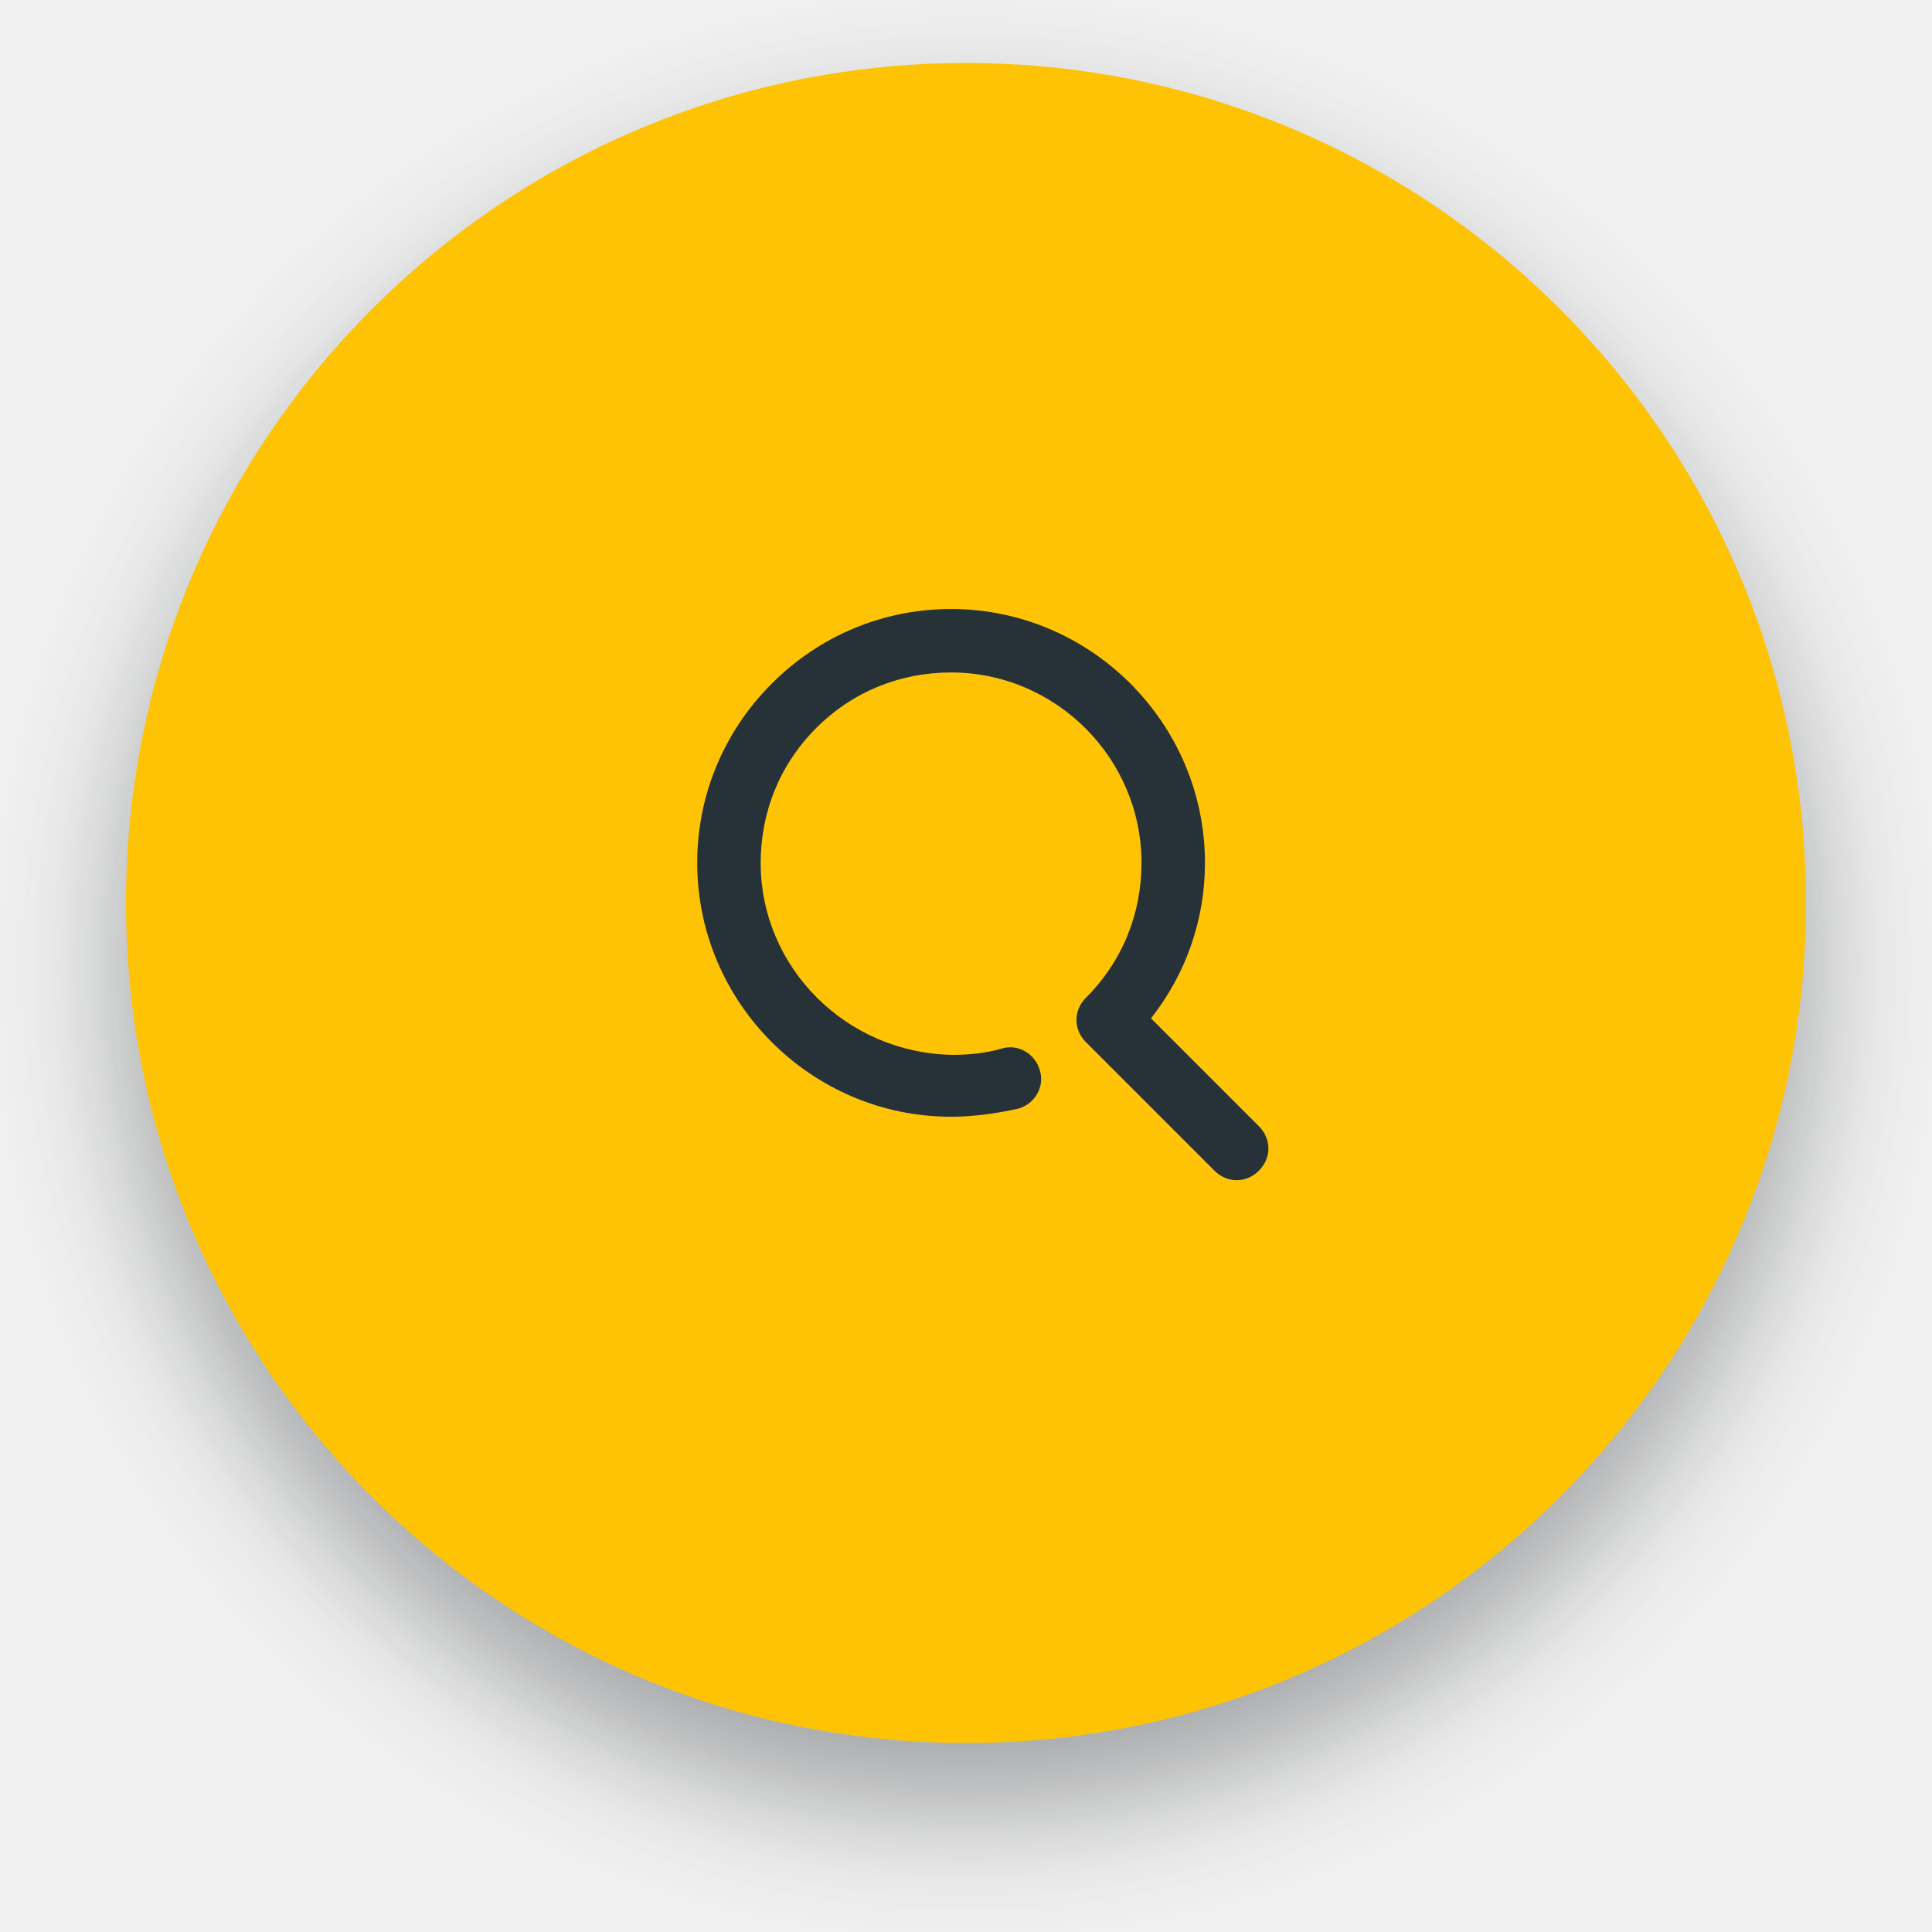
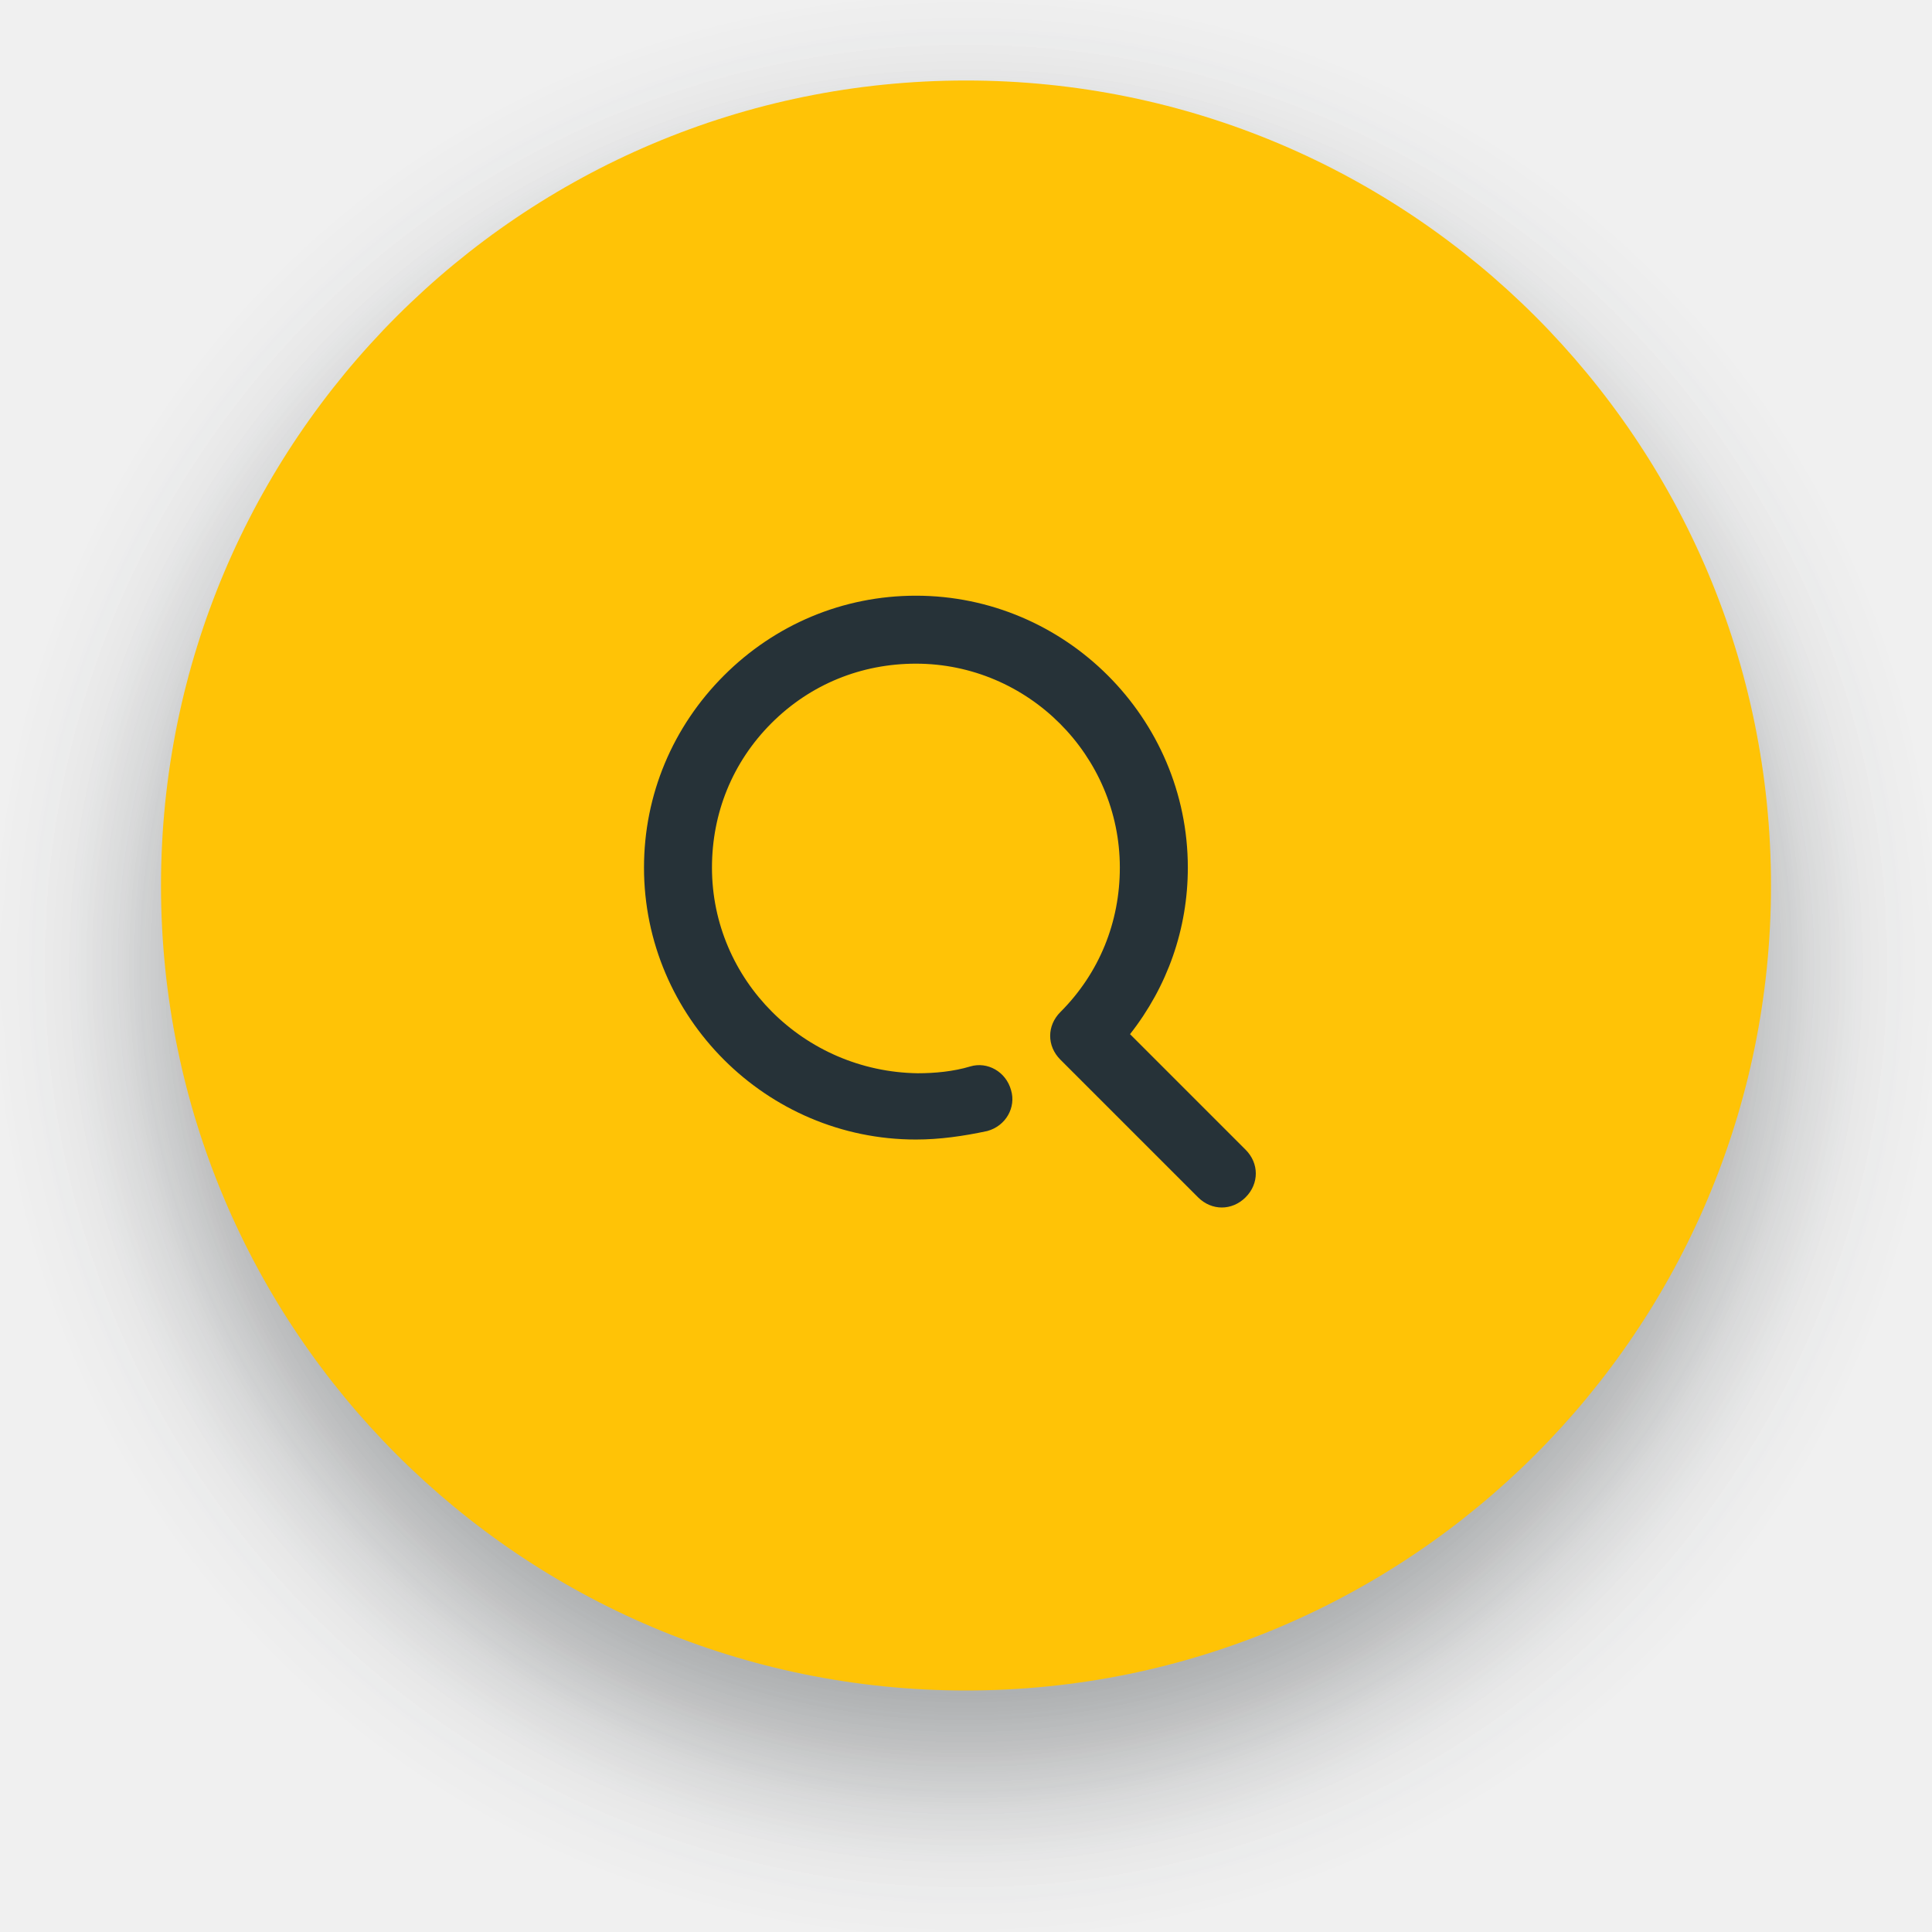
- <svg xmlns="http://www.w3.org/2000/svg" width="92" height="92" viewBox="0 0 92 92" fill="none">
+ <svg xmlns="http://www.w3.org/2000/svg" width="72" height="72" viewBox="0 0 72 72" fill="none">
  <g filter="url(#filter0_dd)">
-     <circle cx="46" cy="43" r="40" fill="#FFC306" />
+     <circle cx="36" cy="33" r="30" fill="#FFC306" />
    <g clip-path="url(#clip0)">
-       <path d="M59.948 53.631L54.81 48.493C56.472 46.378 57.379 43.809 57.379 41.089C57.379 34.44 51.939 29 45.29 29C42.041 29 39.019 30.284 36.752 32.551C34.486 34.818 33.201 37.84 33.201 41.089C33.201 47.738 38.641 53.178 45.29 53.178C46.348 53.178 47.406 53.027 48.463 52.8C49.294 52.573 49.748 51.742 49.521 50.987C49.294 50.156 48.463 49.702 47.708 49.929C46.952 50.156 46.121 50.231 45.366 50.231C40.303 50.156 36.223 46.076 36.223 41.089C36.223 38.671 37.13 36.404 38.868 34.667C40.606 32.929 42.872 32.022 45.29 32.022C50.277 32.022 54.357 36.102 54.357 41.089C54.357 43.507 53.45 45.773 51.712 47.511C51.108 48.116 51.108 49.022 51.712 49.627L57.832 55.747C58.135 56.049 58.512 56.2 58.89 56.2C59.268 56.2 59.646 56.049 59.948 55.747C60.552 55.142 60.552 54.236 59.948 53.631Z" fill="#263238" />
+       <path d="M46.42 42.847L42.113 38.54C43.507 36.767 44.267 34.614 44.267 32.334C44.267 26.76 39.707 22.2 34.133 22.2C31.41 22.2 28.877 23.277 26.977 25.177C25.077 27.077 24 29.61 24 32.334C24 37.907 28.56 42.467 34.133 42.467C35.02 42.467 35.907 42.34 36.793 42.15C37.49 41.96 37.87 41.264 37.68 40.63C37.49 39.934 36.793 39.553 36.16 39.743C35.527 39.934 34.83 39.997 34.197 39.997C29.953 39.934 26.533 36.514 26.533 32.334C26.533 30.307 27.293 28.407 28.75 26.95C30.207 25.494 32.107 24.733 34.133 24.733C38.313 24.733 41.733 28.154 41.733 32.334C41.733 34.36 40.973 36.26 39.517 37.717C39.01 38.224 39.01 38.983 39.517 39.49L44.647 44.62C44.9 44.873 45.217 45 45.533 45C45.85 45 46.167 44.873 46.42 44.62C46.927 44.114 46.927 43.353 46.42 42.847Z" fill="#263238" />
    </g>
  </g>
  <defs>
-     <filter id="filter0_dd" x="0" y="0" width="92" height="92" filterUnits="userSpaceOnUse" color-interpolation-filters="sRGB">
+     <filter id="filter0_dd" x="0" y="0" width="72" height="72" filterUnits="userSpaceOnUse" color-interpolation-filters="sRGB">
      <feFlood flood-opacity="0" result="BackgroundImageFix" />
      <feColorMatrix in="SourceAlpha" type="matrix" values="0 0 0 0 0 0 0 0 0 0 0 0 0 0 0 0 0 0 127 0" />
      <feOffset dy="3" />
      <feGaussianBlur stdDeviation="3" />
      <feColorMatrix type="matrix" values="0 0 0 0 0.149 0 0 0 0 0.196 0 0 0 0 0.22 0 0 0 0.23 0" />
      <feBlend mode="normal" in2="BackgroundImageFix" result="effect1_dropShadow" />
      <feColorMatrix in="SourceAlpha" type="matrix" values="0 0 0 0 0 0 0 0 0 0 0 0 0 0 0 0 0 0 127 0" />
      <feOffset dy="3" />
      <feGaussianBlur stdDeviation="3" />
      <feColorMatrix type="matrix" values="0 0 0 0 0 0 0 0 0 0 0 0 0 0 0 0 0 0 0.16 0" />
      <feBlend mode="normal" in2="effect1_dropShadow" result="effect2_dropShadow" />
      <feBlend mode="normal" in="SourceGraphic" in2="effect2_dropShadow" result="shape" />
    </filter>
    <clipPath id="clip0">
-       <rect width="27.2" height="27.2" transform="matrix(-1 0 0 1 60.4004 29)" fill="white" />
+       <rect width="22.8" height="22.8" fill="white" transform="matrix(-1 0 0 1 46.7998 22.2002)" />
    </clipPath>
  </defs>
</svg>
